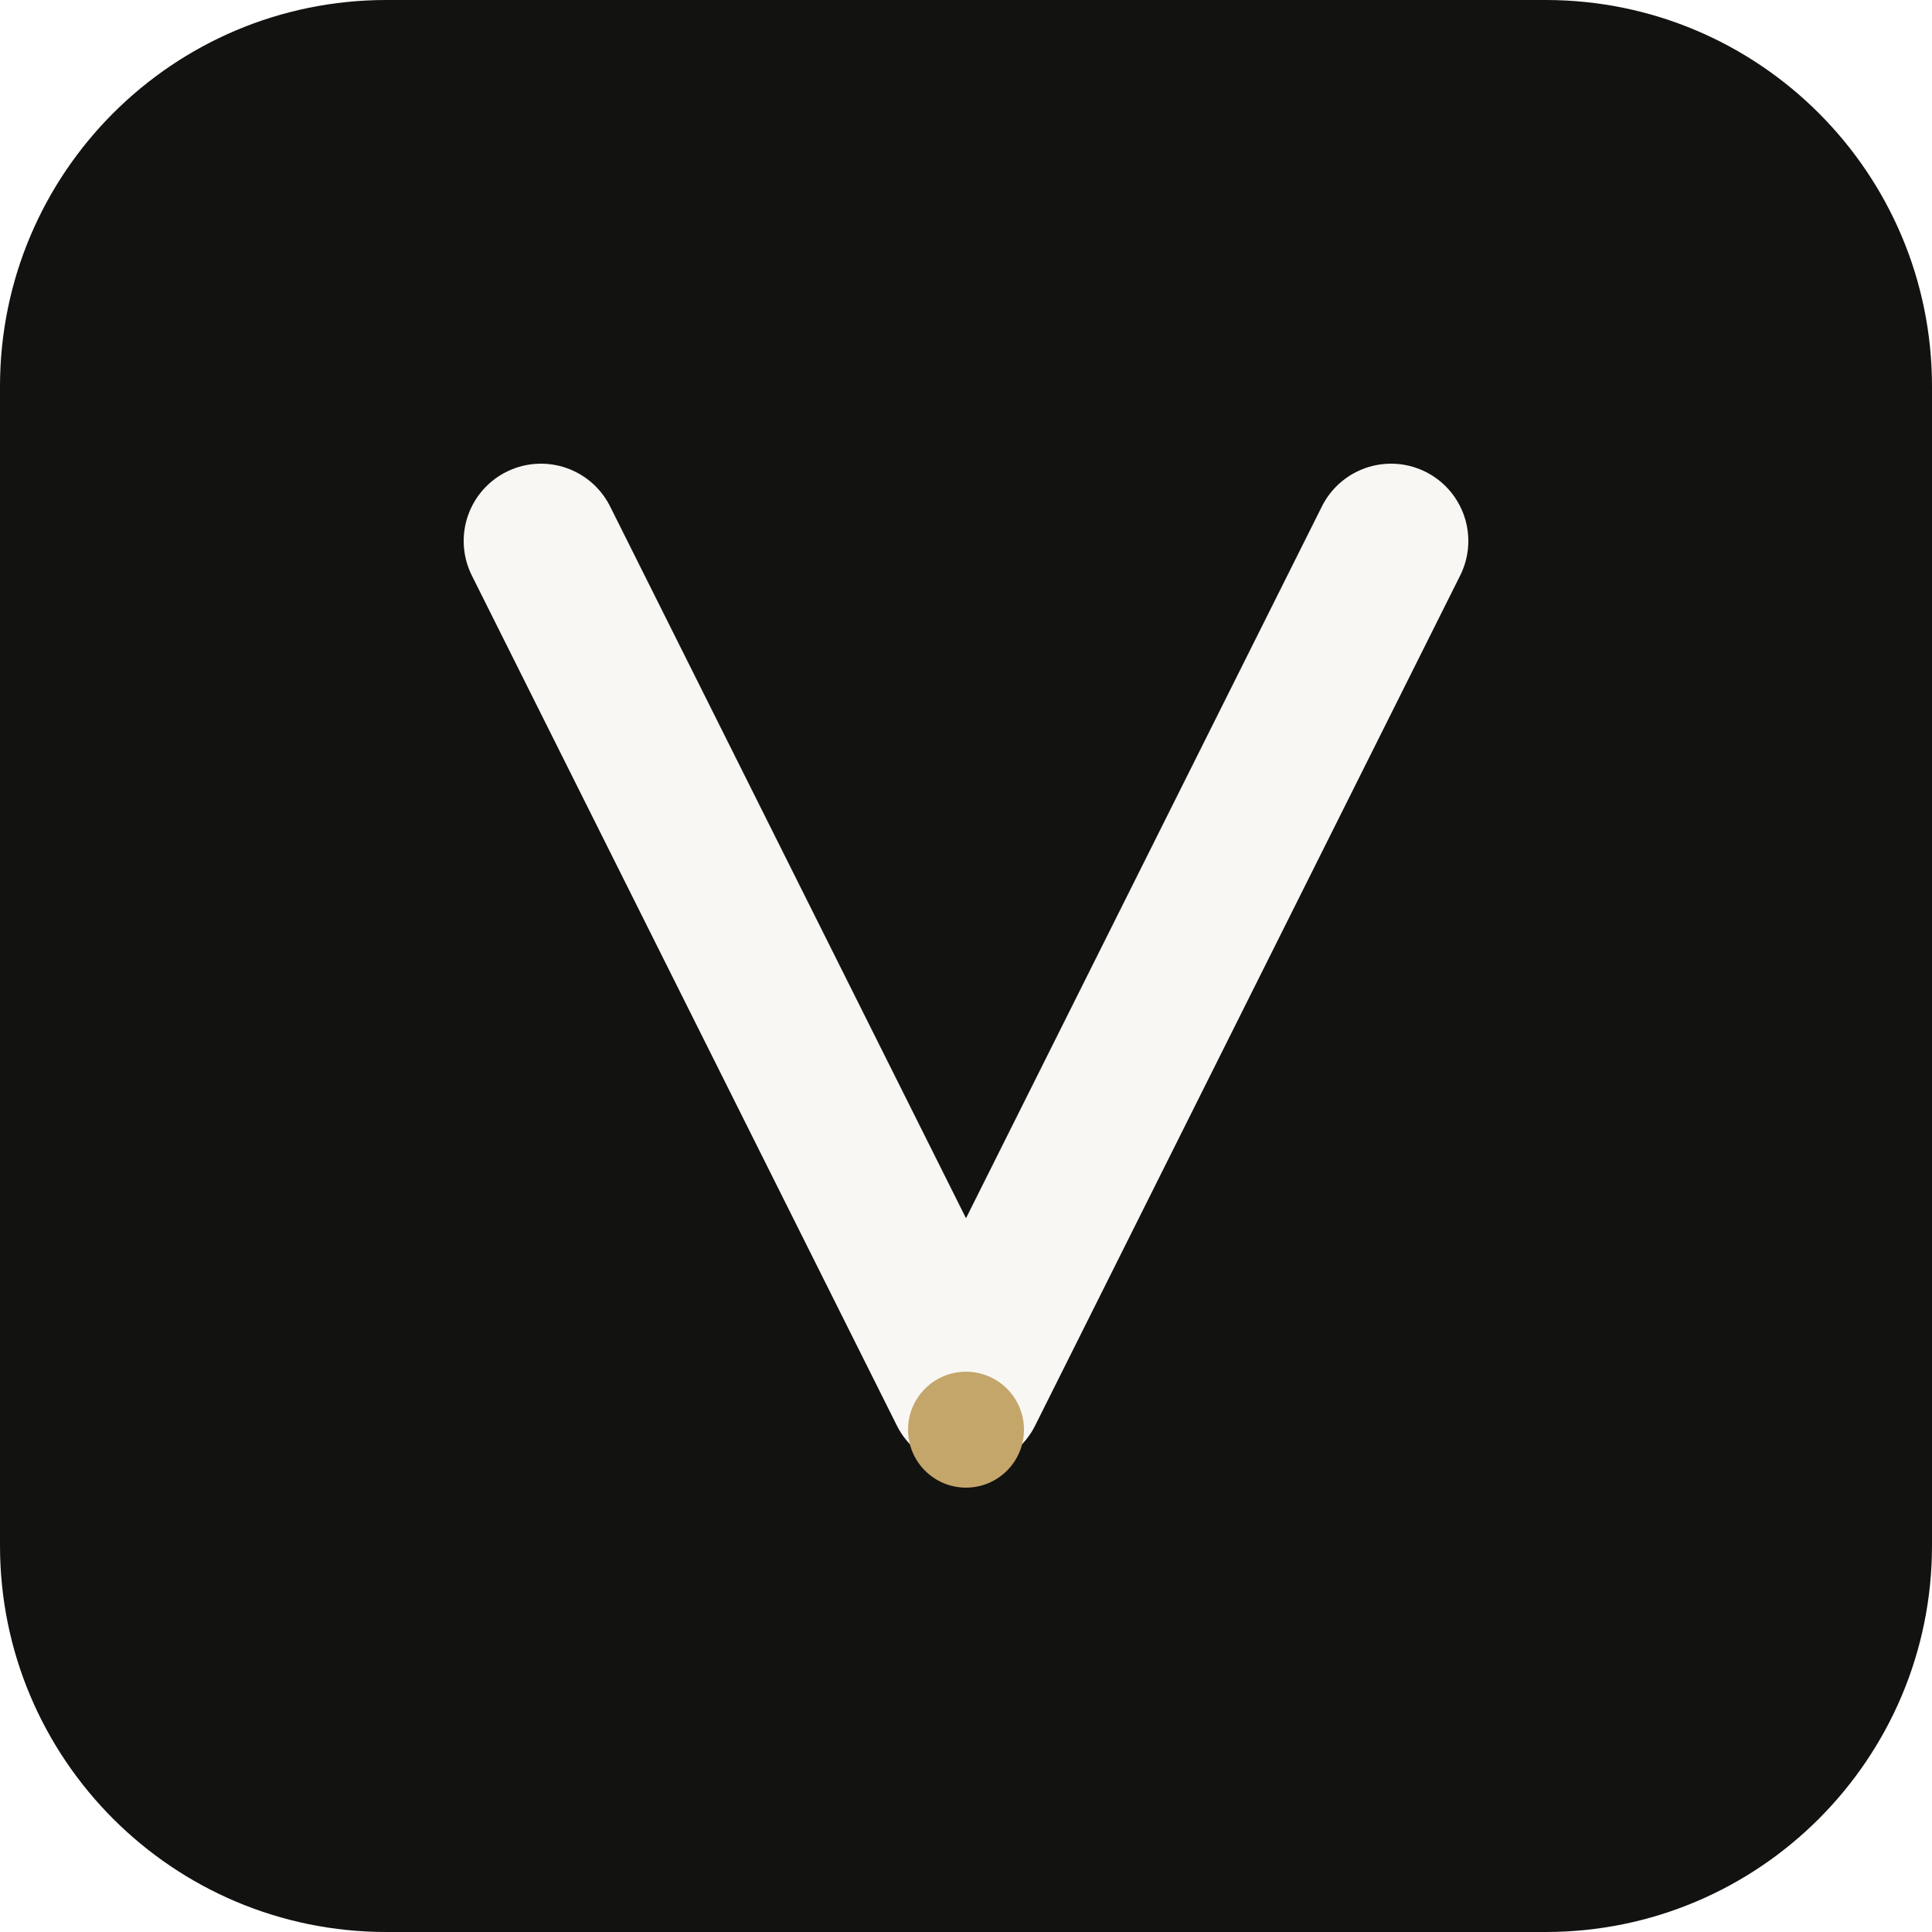
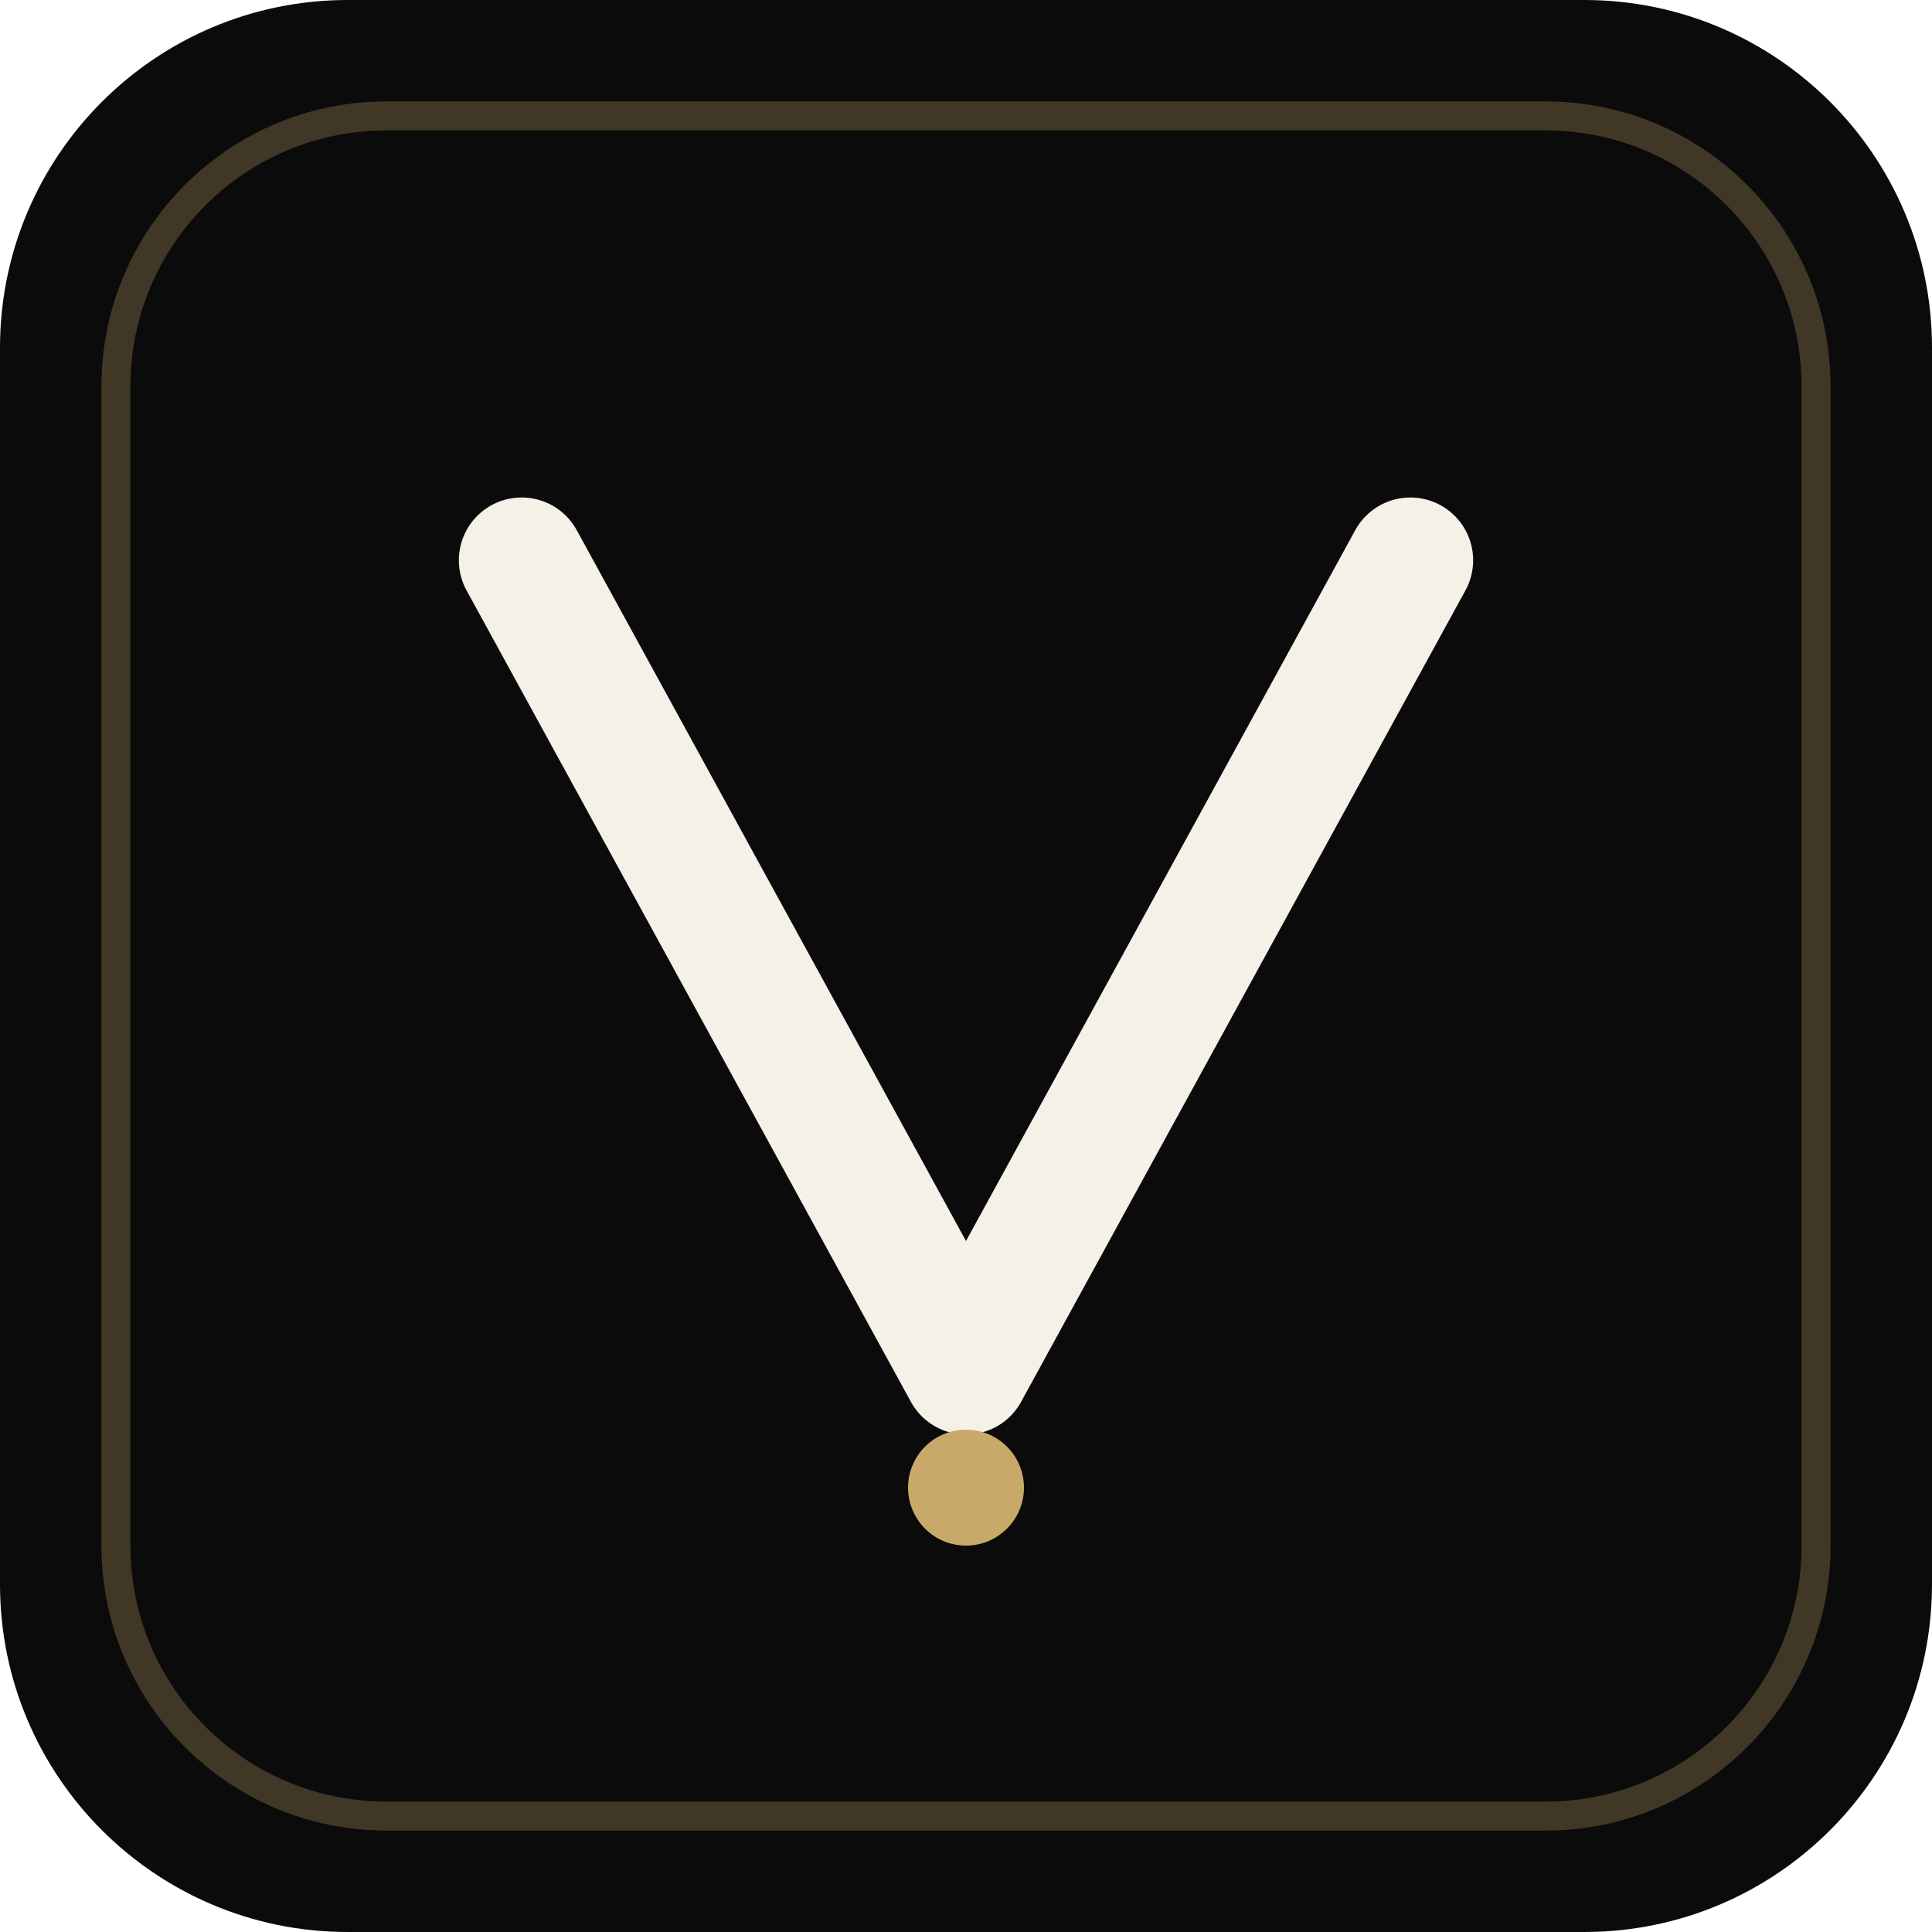
<svg xmlns="http://www.w3.org/2000/svg" viewBox="0 0 100 100" fill="none">
-   <rect width="100" height="100" rx="20" fill="#121210" />
-   <path d="M28 28 L50 72 L72 28" stroke="#f8f7f4" stroke-width="8" stroke-linecap="round" stroke-linejoin="round" />
-   <circle cx="50" cy="74" r="3" fill="#c4a66b" />
+   <rect width="100" height="100" rx="18" fill="#0B0B0C" />
+   <rect x="6" y="6" width="88" height="88" rx="14" stroke="#C8A96A" stroke-opacity="0.28" stroke-width="1.5" />
+   <path d="M27 29 L50 71 L73 29" stroke="#F5F1E8" stroke-width="6.5" stroke-linecap="round" stroke-linejoin="round" />
+   <circle cx="50" cy="77" r="3" fill="#C8A96A" />
</svg>
